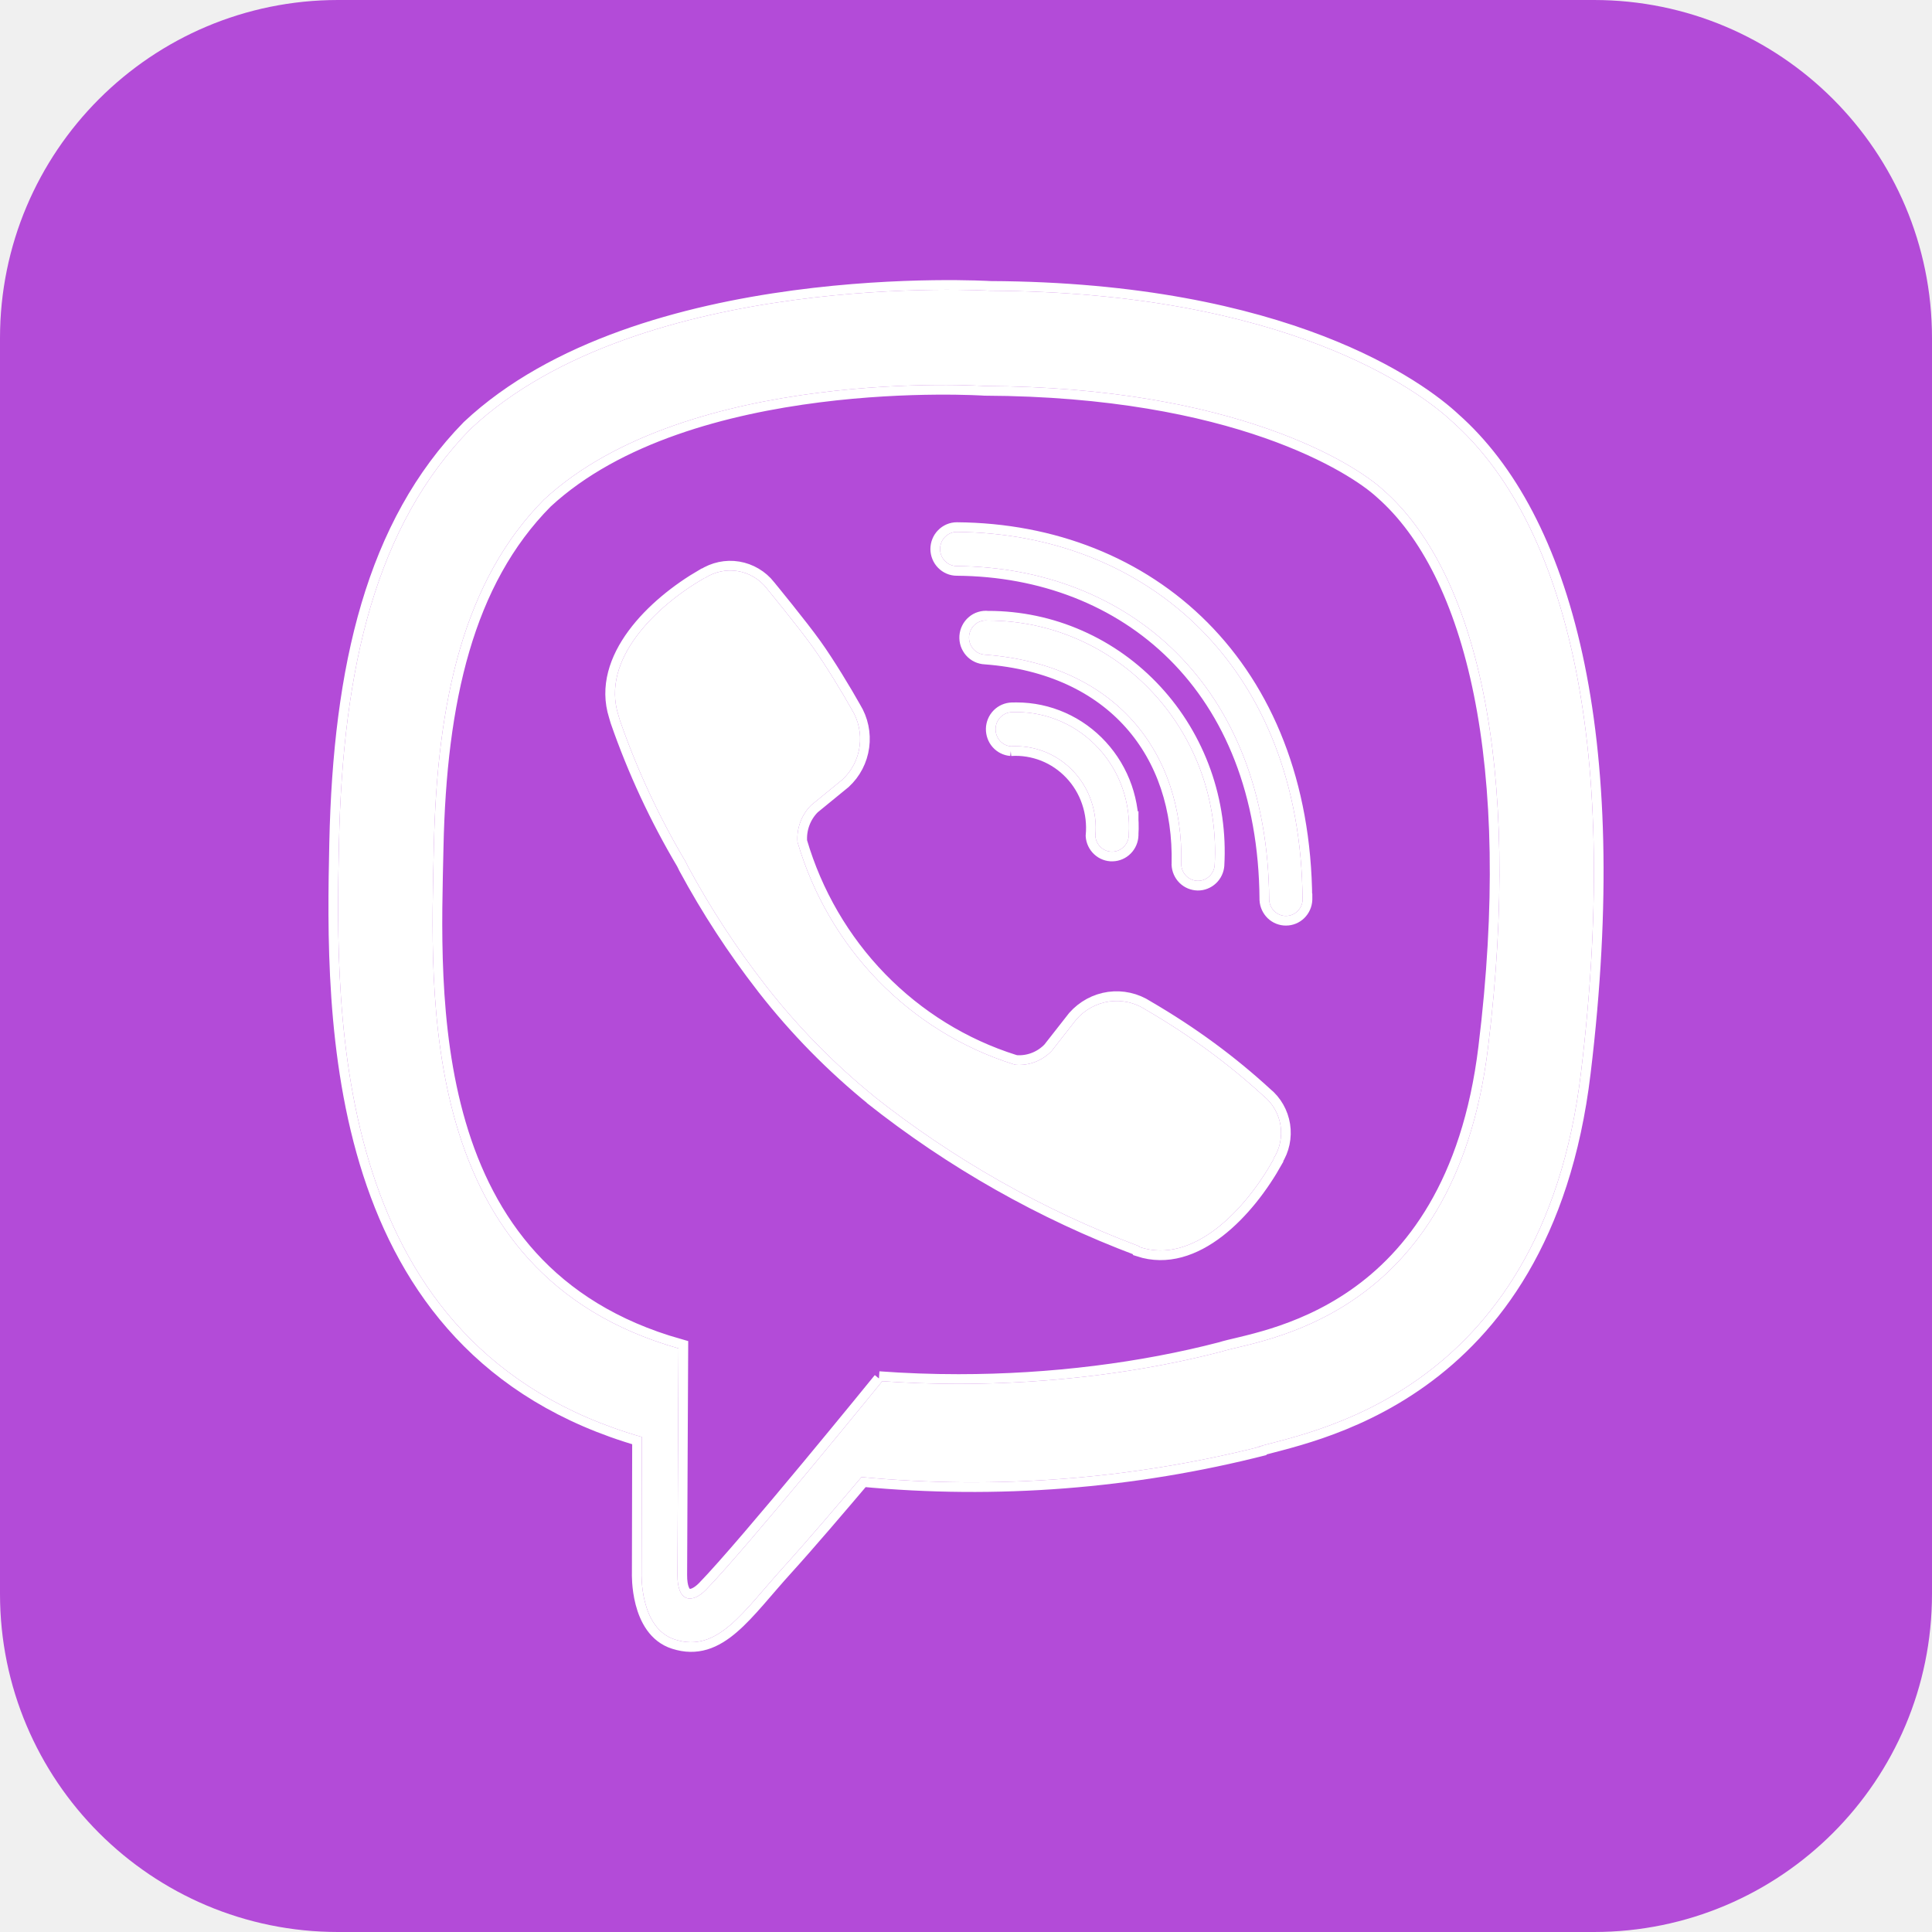
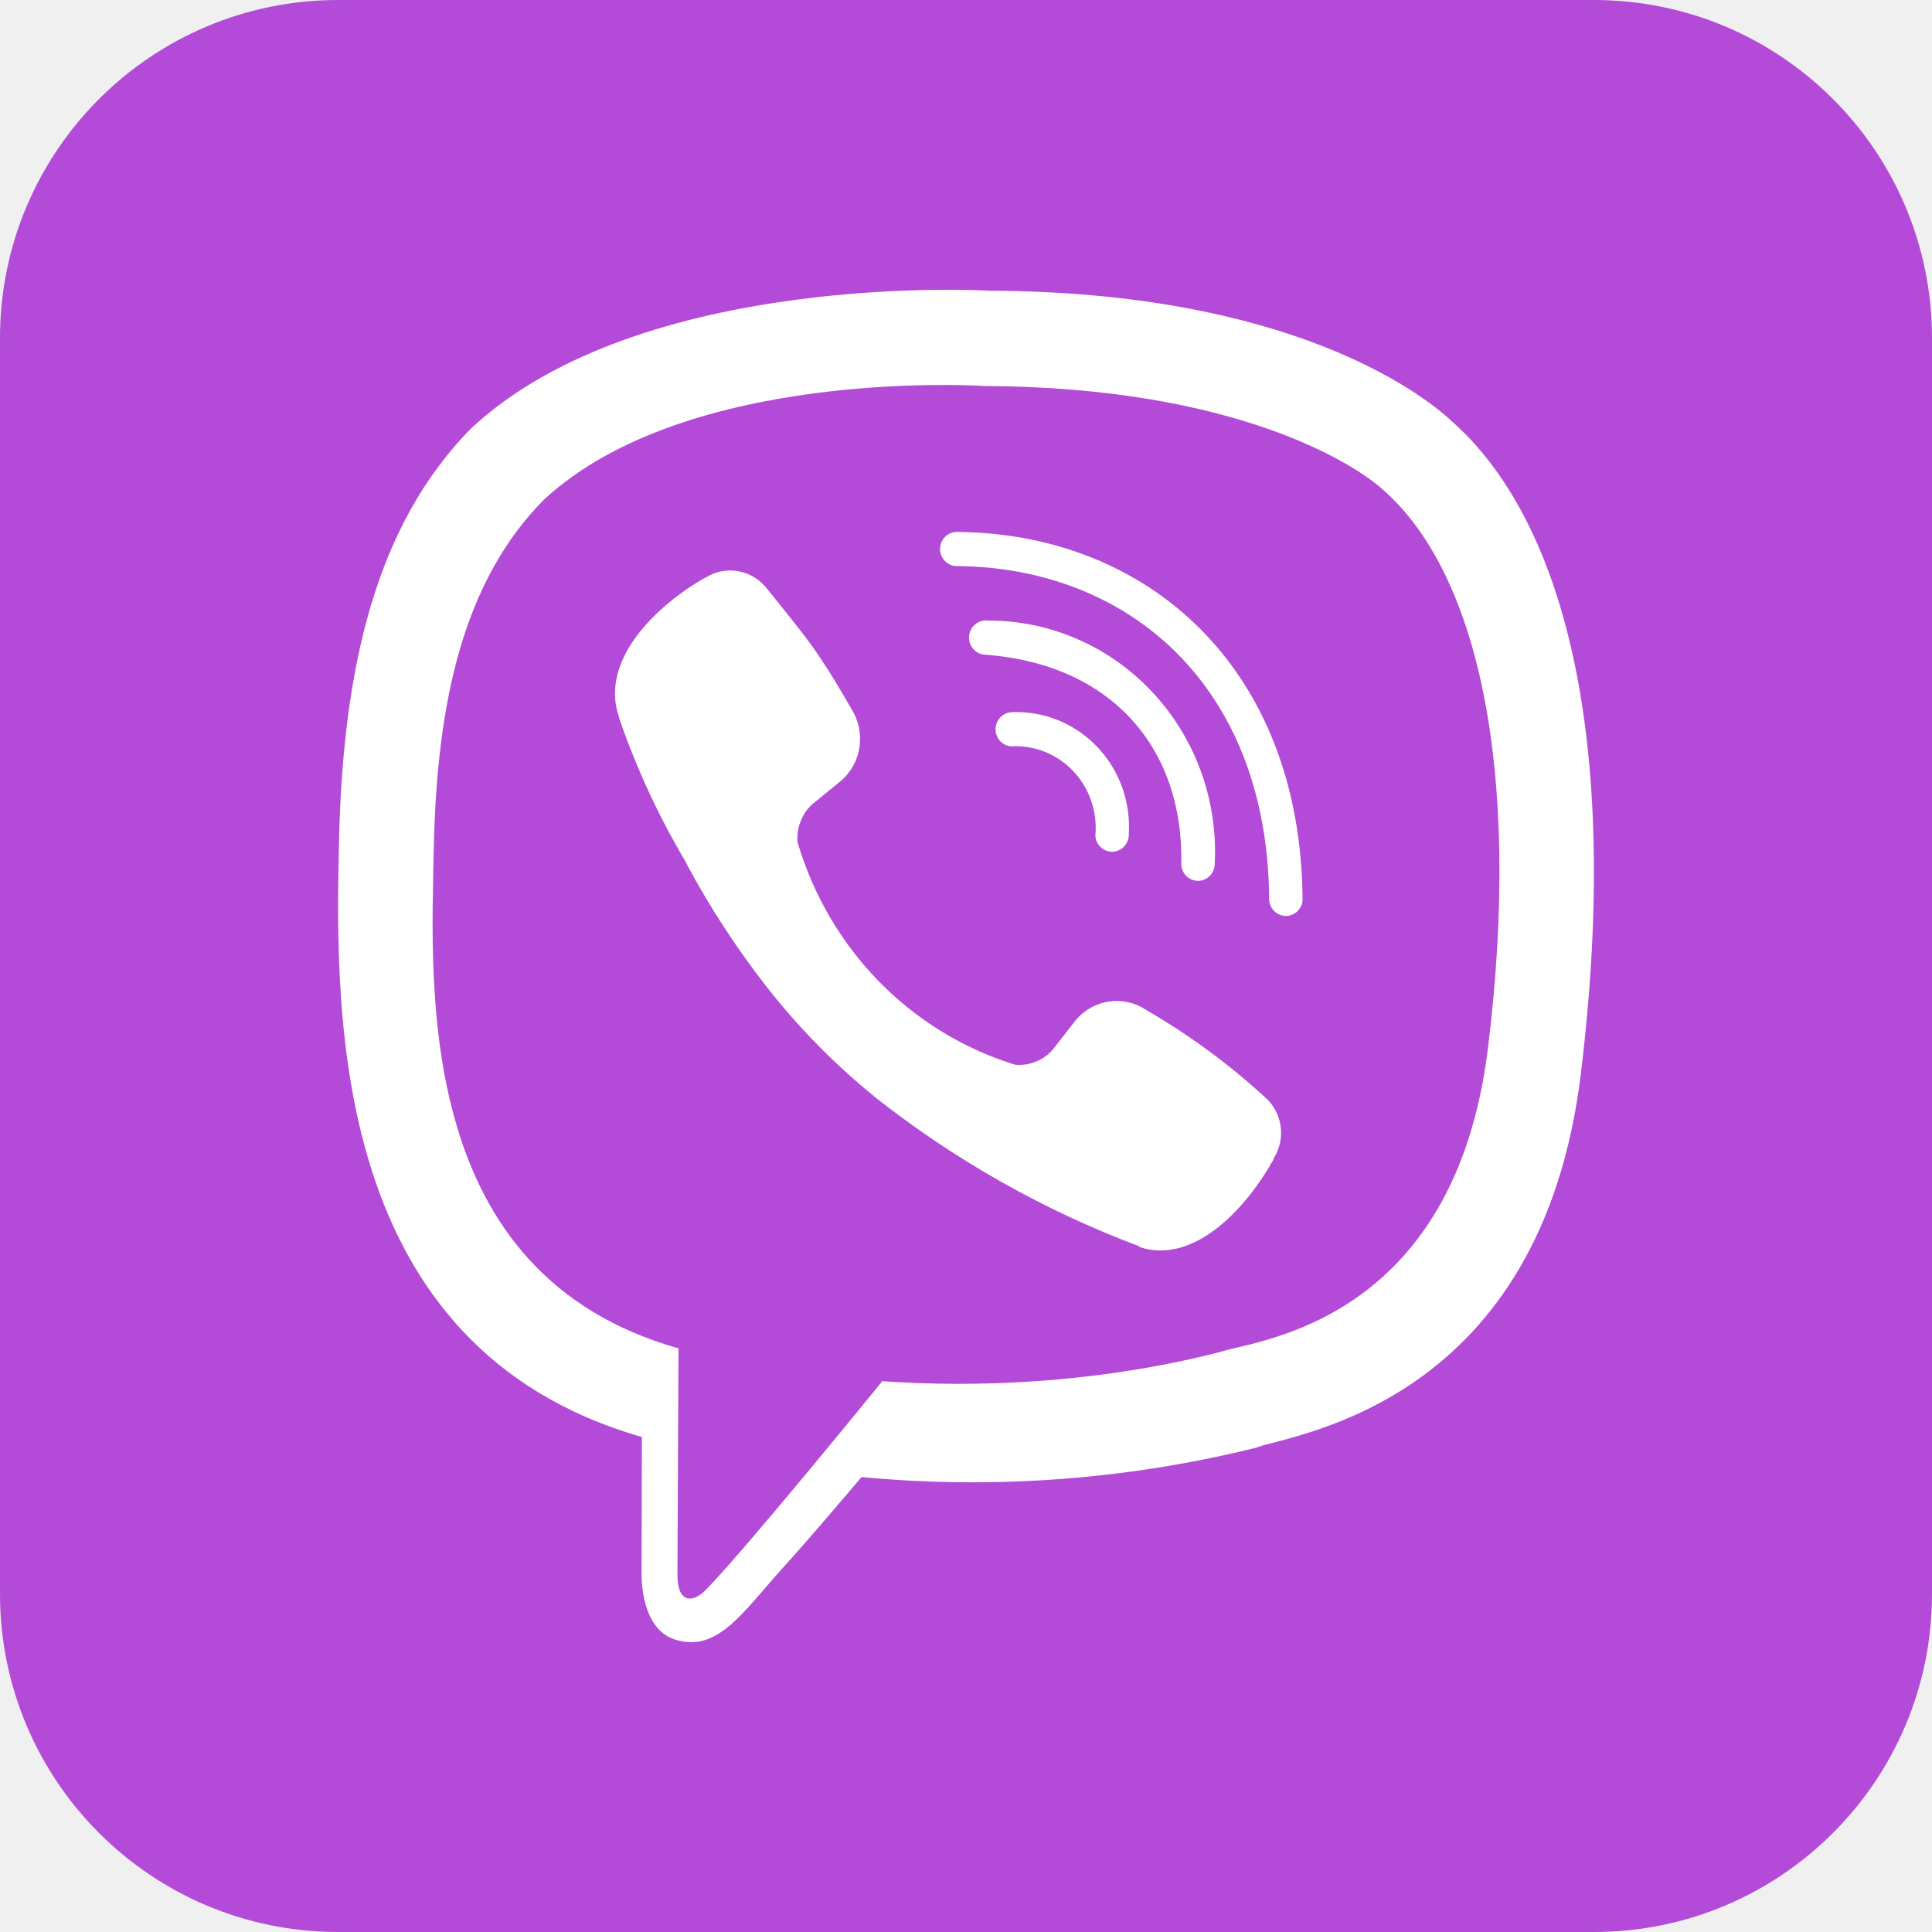
<svg xmlns="http://www.w3.org/2000/svg" width="40" height="40" viewBox="0 0 40 40" fill="none">
-   <g clip-path="url(#clip0_704_28189)">
+   <g clip-path="url(#clip0_734_28171)">
    <rect width="40" height="40" fill="#B34BD8" />
-     <mask id="path-3-outside-1_704_28189" maskUnits="userSpaceOnUse" x="6" y="5" width="28" height="30" fill="black">
-       <rect fill="white" x="6" y="5" width="28" height="30" />
-       <path d="M30.063 8.726C29.384 8.09 26.631 6.046 20.501 6.019C20.501 6.019 13.267 5.577 9.743 8.88C7.783 10.881 7.096 13.812 7.018 17.448C6.939 21.084 6.851 27.898 13.283 29.75H13.289L13.283 32.572C13.283 32.572 13.241 33.715 13.976 33.945C14.865 34.23 15.39 33.359 16.241 32.424C16.707 31.91 17.349 31.156 17.837 30.581C20.632 30.845 23.451 30.626 26.174 29.931L26.003 29.969C26.891 29.673 31.919 29.017 32.733 22.204C33.583 15.17 32.328 10.733 30.063 8.726ZM30.808 21.69C30.115 27.377 26.042 27.738 25.292 27.983C23.657 28.408 21.779 28.651 19.845 28.651C19.29 28.651 18.739 28.631 18.194 28.591L18.267 28.596C18.267 28.596 15.483 32.024 14.616 32.915C14.332 33.204 14.021 33.181 14.026 32.603C14.026 32.227 14.048 27.917 14.048 27.917C8.603 26.375 8.918 20.571 8.982 17.539C9.046 14.508 9.604 12.016 11.263 10.343C14.247 7.582 20.389 7.992 20.389 7.992C25.578 8.014 28.062 9.611 28.64 10.146C30.552 11.82 31.527 15.823 30.808 21.689V21.69ZM23.371 17.272V17.288C23.369 17.379 23.332 17.466 23.269 17.53C23.206 17.594 23.121 17.631 23.032 17.633C22.944 17.636 22.857 17.603 22.791 17.542C22.725 17.481 22.684 17.396 22.678 17.306V17.305C22.701 17.061 22.672 16.815 22.593 16.584C22.515 16.353 22.388 16.142 22.221 15.966C22.055 15.79 21.853 15.653 21.63 15.564C21.406 15.476 21.167 15.437 20.928 15.452H20.932C20.844 15.445 20.761 15.404 20.701 15.336C20.642 15.269 20.61 15.18 20.612 15.089C20.614 14.999 20.651 14.912 20.714 14.848C20.777 14.784 20.862 14.747 20.951 14.744H20.97H20.969L21.048 14.743C21.367 14.743 21.682 14.81 21.975 14.94C22.267 15.069 22.53 15.259 22.748 15.497C22.966 15.735 23.134 16.016 23.241 16.323C23.347 16.629 23.392 16.955 23.37 17.28V17.273L23.371 17.272ZM24.457 17.891C24.511 15.572 23.092 13.758 20.399 13.555C20.352 13.553 20.306 13.542 20.264 13.522C20.221 13.502 20.183 13.473 20.152 13.438C20.121 13.402 20.097 13.361 20.081 13.316C20.066 13.271 20.06 13.223 20.063 13.175C20.067 13.127 20.079 13.081 20.101 13.039C20.122 12.996 20.152 12.958 20.188 12.928C20.223 12.897 20.265 12.874 20.31 12.861C20.355 12.847 20.402 12.842 20.448 12.848H20.447H20.466C21.105 12.848 21.738 12.981 22.325 13.24C22.912 13.498 23.441 13.877 23.879 14.352C24.318 14.827 24.656 15.388 24.875 16.002C25.093 16.615 25.186 17.268 25.148 17.919L25.149 17.907C25.143 17.997 25.104 18.081 25.038 18.143C24.973 18.204 24.887 18.238 24.799 18.237C24.71 18.235 24.625 18.2 24.561 18.137C24.497 18.073 24.46 17.988 24.456 17.897V17.888L24.457 17.891ZM26.97 18.625V18.627C26.966 18.718 26.927 18.803 26.863 18.866C26.799 18.928 26.714 18.963 26.625 18.963C26.537 18.964 26.451 18.93 26.386 18.868C26.322 18.806 26.282 18.721 26.277 18.631C26.249 14.173 23.338 11.745 19.809 11.72C19.764 11.72 19.719 11.711 19.677 11.693C19.635 11.675 19.597 11.649 19.565 11.616C19.533 11.584 19.507 11.544 19.49 11.502C19.472 11.459 19.463 11.413 19.463 11.366C19.463 11.32 19.472 11.274 19.49 11.231C19.507 11.188 19.533 11.149 19.565 11.117C19.597 11.084 19.635 11.058 19.677 11.04C19.719 11.022 19.764 11.013 19.809 11.013C23.761 11.041 26.936 13.825 26.968 18.624L26.97 18.625ZM26.37 23.988V23.999C25.793 25.038 24.711 26.186 23.597 25.82L23.587 25.803C21.601 25.057 19.74 24.003 18.069 22.678L18.116 22.713C17.284 22.039 16.529 21.271 15.867 20.424L15.845 20.395C15.245 19.623 14.709 18.801 14.243 17.938L14.198 17.846C13.647 16.919 13.19 15.937 12.835 14.915L12.801 14.8C12.442 13.663 13.56 12.559 14.584 11.968H14.594C14.795 11.837 15.037 11.785 15.273 11.824C15.509 11.863 15.723 11.99 15.873 12.179L15.874 12.182C15.874 12.182 16.538 12.99 16.823 13.39C17.09 13.762 17.45 14.358 17.636 14.691C17.776 14.918 17.833 15.188 17.797 15.454C17.761 15.72 17.634 15.964 17.438 16.144L17.437 16.145L16.795 16.67C16.695 16.769 16.618 16.889 16.569 17.022C16.52 17.155 16.5 17.297 16.512 17.439V17.435C16.83 18.517 17.403 19.502 18.182 20.304C18.961 21.105 19.921 21.699 20.978 22.032L21.026 22.045C21.164 22.056 21.303 22.036 21.432 21.986C21.562 21.936 21.679 21.858 21.775 21.757L22.289 21.101C22.466 20.901 22.706 20.771 22.968 20.734C23.23 20.698 23.495 20.757 23.718 20.902L23.714 20.9C24.642 21.44 25.445 22.033 26.177 22.706L26.165 22.695C26.351 22.846 26.474 23.063 26.512 23.302C26.549 23.542 26.497 23.787 26.366 23.989L26.368 23.986L26.37 23.988Z" />
-     </mask>
-     <path d="M30.063 8.726C29.384 8.09 26.631 6.046 20.501 6.019C20.501 6.019 13.267 5.577 9.743 8.88C7.783 10.881 7.096 13.812 7.018 17.448C6.939 21.084 6.851 27.898 13.283 29.75H13.289L13.283 32.572C13.283 32.572 13.241 33.715 13.976 33.945C14.865 34.23 15.39 33.359 16.241 32.424C16.707 31.91 17.349 31.156 17.837 30.581C20.632 30.845 23.451 30.626 26.174 29.931L26.003 29.969C26.891 29.673 31.919 29.017 32.733 22.204C33.583 15.17 32.328 10.733 30.063 8.726ZM30.808 21.69C30.115 27.377 26.042 27.738 25.292 27.983C23.657 28.408 21.779 28.651 19.845 28.651C19.29 28.651 18.739 28.631 18.194 28.591L18.267 28.596C18.267 28.596 15.483 32.024 14.616 32.915C14.332 33.204 14.021 33.181 14.026 32.603C14.026 32.227 14.048 27.917 14.048 27.917C8.603 26.375 8.918 20.571 8.982 17.539C9.046 14.508 9.604 12.016 11.263 10.343C14.247 7.582 20.389 7.992 20.389 7.992C25.578 8.014 28.062 9.611 28.64 10.146C30.552 11.82 31.527 15.823 30.808 21.689V21.69ZM23.371 17.272V17.288C23.369 17.379 23.332 17.466 23.269 17.53C23.206 17.594 23.121 17.631 23.032 17.633C22.944 17.636 22.857 17.603 22.791 17.542C22.725 17.481 22.684 17.396 22.678 17.306V17.305C22.701 17.061 22.672 16.815 22.593 16.584C22.515 16.353 22.388 16.142 22.221 15.966C22.055 15.79 21.853 15.653 21.63 15.564C21.406 15.476 21.167 15.437 20.928 15.452H20.932C20.844 15.445 20.761 15.404 20.701 15.336C20.642 15.269 20.61 15.18 20.612 15.089C20.614 14.999 20.651 14.912 20.714 14.848C20.777 14.784 20.862 14.747 20.951 14.744H20.97H20.969L21.048 14.743C21.367 14.743 21.682 14.81 21.975 14.94C22.267 15.069 22.53 15.259 22.748 15.497C22.966 15.735 23.134 16.016 23.241 16.323C23.347 16.629 23.392 16.955 23.37 17.28V17.273L23.371 17.272ZM24.457 17.891C24.511 15.572 23.092 13.758 20.399 13.555C20.352 13.553 20.306 13.542 20.264 13.522C20.221 13.502 20.183 13.473 20.152 13.438C20.121 13.402 20.097 13.361 20.081 13.316C20.066 13.271 20.06 13.223 20.063 13.175C20.067 13.127 20.079 13.081 20.101 13.039C20.122 12.996 20.152 12.958 20.188 12.928C20.223 12.897 20.265 12.874 20.31 12.861C20.355 12.847 20.402 12.842 20.448 12.848H20.447H20.466C21.105 12.848 21.738 12.981 22.325 13.24C22.912 13.498 23.441 13.877 23.879 14.352C24.318 14.827 24.656 15.388 24.875 16.002C25.093 16.615 25.186 17.268 25.148 17.919L25.149 17.907C25.143 17.997 25.104 18.081 25.038 18.143C24.973 18.204 24.887 18.238 24.799 18.237C24.71 18.235 24.625 18.2 24.561 18.137C24.497 18.073 24.46 17.988 24.456 17.897V17.888L24.457 17.891ZM26.97 18.625V18.627C26.966 18.718 26.927 18.803 26.863 18.866C26.799 18.928 26.714 18.963 26.625 18.963C26.537 18.964 26.451 18.93 26.386 18.868C26.322 18.806 26.282 18.721 26.277 18.631C26.249 14.173 23.338 11.745 19.809 11.72C19.764 11.72 19.719 11.711 19.677 11.693C19.635 11.675 19.597 11.649 19.565 11.616C19.533 11.584 19.507 11.544 19.49 11.502C19.472 11.459 19.463 11.413 19.463 11.366C19.463 11.32 19.472 11.274 19.49 11.231C19.507 11.188 19.533 11.149 19.565 11.117C19.597 11.084 19.635 11.058 19.677 11.04C19.719 11.022 19.764 11.013 19.809 11.013C23.761 11.041 26.936 13.825 26.968 18.624L26.97 18.625ZM26.37 23.988V23.999C25.793 25.038 24.711 26.186 23.597 25.82L23.587 25.803C21.601 25.057 19.74 24.003 18.069 22.678L18.116 22.713C17.284 22.039 16.529 21.271 15.867 20.424L15.845 20.395C15.245 19.623 14.709 18.801 14.243 17.938L14.198 17.846C13.647 16.919 13.19 15.937 12.835 14.915L12.801 14.8C12.442 13.663 13.56 12.559 14.584 11.968H14.594C14.795 11.837 15.037 11.785 15.273 11.824C15.509 11.863 15.723 11.99 15.873 12.179L15.874 12.182C15.874 12.182 16.538 12.99 16.823 13.39C17.09 13.762 17.45 14.358 17.636 14.691C17.776 14.918 17.833 15.188 17.797 15.454C17.761 15.72 17.634 15.964 17.438 16.144L17.437 16.145L16.795 16.67C16.695 16.769 16.618 16.889 16.569 17.022C16.52 17.155 16.5 17.297 16.512 17.439V17.435C16.83 18.517 17.403 19.502 18.182 20.304C18.961 21.105 19.921 21.699 20.978 22.032L21.026 22.045C21.164 22.056 21.303 22.036 21.432 21.986C21.562 21.936 21.679 21.858 21.775 21.757L22.289 21.101C22.466 20.901 22.706 20.771 22.968 20.734C23.23 20.698 23.495 20.757 23.718 20.902L23.714 20.9C24.642 21.44 25.445 22.033 26.177 22.706L26.165 22.695C26.351 22.846 26.474 23.063 26.512 23.302C26.549 23.542 26.497 23.787 26.366 23.989L26.368 23.986L26.37 23.988Z" fill="white" />
-     <path d="M30.063 8.726C29.384 8.09 26.631 6.046 20.501 6.019C20.501 6.019 13.267 5.577 9.743 8.88C7.783 10.881 7.096 13.812 7.018 17.448C6.939 21.084 6.851 27.898 13.283 29.75H13.289L13.283 32.572C13.283 32.572 13.241 33.715 13.976 33.945C14.865 34.23 15.39 33.359 16.241 32.424C16.707 31.91 17.349 31.156 17.837 30.581C20.632 30.845 23.451 30.626 26.174 29.931L26.003 29.969C26.891 29.673 31.919 29.017 32.733 22.204C33.583 15.17 32.328 10.733 30.063 8.726ZM30.808 21.69C30.115 27.377 26.042 27.738 25.292 27.983C23.657 28.408 21.779 28.651 19.845 28.651C19.29 28.651 18.739 28.631 18.194 28.591L18.267 28.596C18.267 28.596 15.483 32.024 14.616 32.915C14.332 33.204 14.021 33.181 14.026 32.603C14.026 32.227 14.048 27.917 14.048 27.917C8.603 26.375 8.918 20.571 8.982 17.539C9.046 14.508 9.604 12.016 11.263 10.343C14.247 7.582 20.389 7.992 20.389 7.992C25.578 8.014 28.062 9.611 28.64 10.146C30.552 11.82 31.527 15.823 30.808 21.689V21.69ZM23.371 17.272V17.288C23.369 17.379 23.332 17.466 23.269 17.53C23.206 17.594 23.121 17.631 23.032 17.633C22.944 17.636 22.857 17.603 22.791 17.542C22.725 17.481 22.684 17.396 22.678 17.306V17.305C22.701 17.061 22.672 16.815 22.593 16.584C22.515 16.353 22.388 16.142 22.221 15.966C22.055 15.79 21.853 15.653 21.63 15.564C21.406 15.476 21.167 15.437 20.928 15.452H20.932C20.844 15.445 20.761 15.404 20.701 15.336C20.642 15.269 20.61 15.18 20.612 15.089C20.614 14.999 20.651 14.912 20.714 14.848C20.777 14.784 20.862 14.747 20.951 14.744H20.97H20.969L21.048 14.743C21.367 14.743 21.682 14.81 21.975 14.94C22.267 15.069 22.53 15.259 22.748 15.497C22.966 15.735 23.134 16.016 23.241 16.323C23.347 16.629 23.392 16.955 23.37 17.28V17.273L23.371 17.272ZM24.457 17.891C24.511 15.572 23.092 13.758 20.399 13.555C20.352 13.553 20.306 13.542 20.264 13.522C20.221 13.502 20.183 13.473 20.152 13.438C20.121 13.402 20.097 13.361 20.081 13.316C20.066 13.271 20.06 13.223 20.063 13.175C20.067 13.127 20.079 13.081 20.101 13.039C20.122 12.996 20.152 12.958 20.188 12.928C20.223 12.897 20.265 12.874 20.31 12.861C20.355 12.847 20.402 12.842 20.448 12.848H20.447H20.466C21.105 12.848 21.738 12.981 22.325 13.24C22.912 13.498 23.441 13.877 23.879 14.352C24.318 14.827 24.656 15.388 24.875 16.002C25.093 16.615 25.186 17.268 25.148 17.919L25.149 17.907C25.143 17.997 25.104 18.081 25.038 18.143C24.973 18.204 24.887 18.238 24.799 18.237C24.71 18.235 24.625 18.2 24.561 18.137C24.497 18.073 24.46 17.988 24.456 17.897V17.888L24.457 17.891ZM26.97 18.625V18.627C26.966 18.718 26.927 18.803 26.863 18.866C26.799 18.928 26.714 18.963 26.625 18.963C26.537 18.964 26.451 18.93 26.386 18.868C26.322 18.806 26.282 18.721 26.277 18.631C26.249 14.173 23.338 11.745 19.809 11.72C19.764 11.72 19.719 11.711 19.677 11.693C19.635 11.675 19.597 11.649 19.565 11.616C19.533 11.584 19.507 11.544 19.49 11.502C19.472 11.459 19.463 11.413 19.463 11.366C19.463 11.32 19.472 11.274 19.49 11.231C19.507 11.188 19.533 11.149 19.565 11.117C19.597 11.084 19.635 11.058 19.677 11.04C19.719 11.022 19.764 11.013 19.809 11.013C23.761 11.041 26.936 13.825 26.968 18.624L26.97 18.625ZM26.37 23.988V23.999C25.793 25.038 24.711 26.186 23.597 25.82L23.587 25.803C21.601 25.057 19.74 24.003 18.069 22.678L18.116 22.713C17.284 22.039 16.529 21.271 15.867 20.424L15.845 20.395C15.245 19.623 14.709 18.801 14.243 17.938L14.198 17.846C13.647 16.919 13.19 15.937 12.835 14.915L12.801 14.8C12.442 13.663 13.56 12.559 14.584 11.968H14.594C14.795 11.837 15.037 11.785 15.273 11.824C15.509 11.863 15.723 11.99 15.873 12.179L15.874 12.182C15.874 12.182 16.538 12.99 16.823 13.39C17.09 13.762 17.45 14.358 17.636 14.691C17.776 14.918 17.833 15.188 17.797 15.454C17.761 15.72 17.634 15.964 17.438 16.144L17.437 16.145L16.795 16.67C16.695 16.769 16.618 16.889 16.569 17.022C16.52 17.155 16.5 17.297 16.512 17.439V17.435C16.83 18.517 17.403 19.502 18.182 20.304C18.961 21.105 19.921 21.699 20.978 22.032L21.026 22.045C21.164 22.056 21.303 22.036 21.432 21.986C21.562 21.936 21.679 21.858 21.775 21.757L22.289 21.101C22.466 20.901 22.706 20.771 22.968 20.734C23.23 20.698 23.495 20.757 23.718 20.902L23.714 20.9C24.642 21.44 25.445 22.033 26.177 22.706L26.165 22.695C26.351 22.846 26.474 23.063 26.512 23.302C26.549 23.542 26.497 23.787 26.366 23.989L26.368 23.986L26.37 23.988Z" stroke="white" stroke-width="0.4" mask="url(#path-3-outside-1_704_28189)" />
+     <path d="M30.063 8.726C29.384 8.09 26.631 6.046 20.501 6.019C20.501 6.019 13.267 5.577 9.743 8.88C7.783 10.881 7.096 13.812 7.018 17.448C6.939 21.084 6.851 27.898 13.283 29.75H13.289L13.283 32.572C13.283 32.572 13.241 33.715 13.976 33.945C14.865 34.23 15.39 33.359 16.241 32.424C16.707 31.91 17.349 31.156 17.837 30.581C20.632 30.845 23.451 30.626 26.174 29.931L26.003 29.969C26.891 29.673 31.919 29.017 32.733 22.204C33.583 15.17 32.328 10.733 30.063 8.726V8.726ZM30.808 21.69C30.115 27.377 26.042 27.738 25.292 27.983C23.657 28.408 21.779 28.651 19.845 28.651C19.29 28.651 18.739 28.631 18.194 28.591L18.267 28.596C18.267 28.596 15.483 32.024 14.616 32.915C14.332 33.204 14.021 33.181 14.026 32.603C14.026 32.227 14.048 27.917 14.048 27.917C8.603 26.375 8.918 20.571 8.982 17.539C9.046 14.508 9.604 12.016 11.263 10.343C14.247 7.582 20.389 7.992 20.389 7.992C25.578 8.014 28.062 9.611 28.64 10.146C30.552 11.82 31.527 15.823 30.808 21.689V21.69ZM23.371 17.272V17.288C23.369 17.379 23.332 17.466 23.269 17.53C23.206 17.594 23.121 17.631 23.032 17.633C22.944 17.636 22.857 17.603 22.791 17.542C22.725 17.481 22.684 17.396 22.678 17.306V17.305C22.701 17.061 22.672 16.815 22.593 16.584C22.515 16.353 22.388 16.142 22.221 15.966C22.055 15.79 21.853 15.653 21.63 15.564C21.406 15.476 21.167 15.437 20.928 15.452H20.932C20.844 15.445 20.761 15.404 20.701 15.336C20.642 15.269 20.61 15.18 20.612 15.089C20.614 14.999 20.651 14.912 20.714 14.848C20.777 14.784 20.862 14.747 20.951 14.744H20.97H20.969L21.048 14.743C21.367 14.743 21.682 14.81 21.975 14.94C22.267 15.069 22.53 15.259 22.748 15.497C22.966 15.735 23.134 16.016 23.241 16.323C23.347 16.629 23.392 16.955 23.37 17.28V17.273L23.371 17.272ZM24.457 17.891C24.511 15.572 23.092 13.758 20.399 13.555C20.352 13.553 20.306 13.542 20.264 13.522C20.221 13.502 20.183 13.473 20.152 13.438C20.121 13.402 20.097 13.361 20.081 13.316C20.066 13.271 20.06 13.223 20.063 13.175C20.067 13.127 20.079 13.081 20.101 13.039C20.122 12.996 20.152 12.958 20.188 12.928C20.223 12.897 20.265 12.874 20.31 12.861C20.355 12.847 20.402 12.842 20.448 12.848H20.447H20.466C21.105 12.848 21.738 12.981 22.325 13.24C22.912 13.498 23.441 13.877 23.879 14.352C24.318 14.827 24.656 15.388 24.875 16.002C25.093 16.615 25.186 17.268 25.148 17.919L25.149 17.907C25.143 17.997 25.104 18.081 25.038 18.143C24.973 18.204 24.887 18.238 24.799 18.237C24.71 18.235 24.625 18.2 24.561 18.137C24.497 18.073 24.46 17.988 24.456 17.897V17.888L24.457 17.891ZM26.97 18.625V18.627C26.966 18.718 26.927 18.803 26.863 18.866C26.799 18.928 26.714 18.963 26.625 18.963C26.537 18.964 26.451 18.93 26.386 18.868C26.322 18.806 26.282 18.721 26.277 18.631C26.249 14.173 23.338 11.745 19.809 11.72C19.764 11.72 19.719 11.711 19.677 11.693C19.635 11.675 19.597 11.649 19.565 11.616C19.533 11.584 19.507 11.544 19.49 11.502C19.472 11.459 19.463 11.413 19.463 11.366C19.463 11.32 19.472 11.274 19.49 11.231C19.507 11.188 19.533 11.149 19.565 11.117C19.597 11.084 19.635 11.058 19.677 11.04C19.719 11.022 19.764 11.013 19.809 11.013C23.761 11.041 26.936 13.825 26.968 18.624L26.97 18.625ZM26.37 23.988V23.999C25.793 25.038 24.711 26.186 23.597 25.82L23.587 25.803C21.601 25.057 19.74 24.003 18.069 22.678L18.116 22.713C17.284 22.039 16.529 21.271 15.867 20.424L15.845 20.395C15.245 19.623 14.709 18.801 14.243 17.938L14.198 17.846C13.647 16.919 13.19 15.937 12.835 14.915L12.801 14.8C12.442 13.663 13.56 12.559 14.584 11.968H14.594C14.795 11.837 15.037 11.785 15.273 11.824C15.509 11.863 15.723 11.99 15.873 12.179L15.874 12.182C15.874 12.182 16.538 12.99 16.823 13.39C17.09 13.762 17.45 14.358 17.636 14.691C17.776 14.918 17.833 15.188 17.797 15.454C17.761 15.72 17.634 15.964 17.438 16.144L17.437 16.145L16.795 16.67C16.695 16.769 16.618 16.889 16.569 17.022C16.52 17.155 16.5 17.297 16.512 17.439V17.435C16.83 18.517 17.403 19.502 18.182 20.304C18.961 21.105 19.921 21.699 20.978 22.032L21.026 22.045C21.164 22.056 21.303 22.036 21.432 21.986C21.562 21.936 21.679 21.858 21.775 21.757L22.289 21.101C22.466 20.901 22.706 20.771 22.968 20.734C23.23 20.698 23.495 20.757 23.718 20.902L23.714 20.9C24.642 21.44 25.445 22.033 26.177 22.706L26.165 22.695C26.351 22.846 26.474 23.063 26.512 23.302C26.549 23.542 26.497 23.787 26.366 23.989L26.368 23.986L26.37 23.988Z" fill="white" />
  </g>
  <defs>
-     <clipPath id="clip0_704_28189">
+     <clipPath id="clip0_734_28171">
      <rect width="40" height="40" rx="7" fill="white" />
    </clipPath>
  </defs>
</svg>
